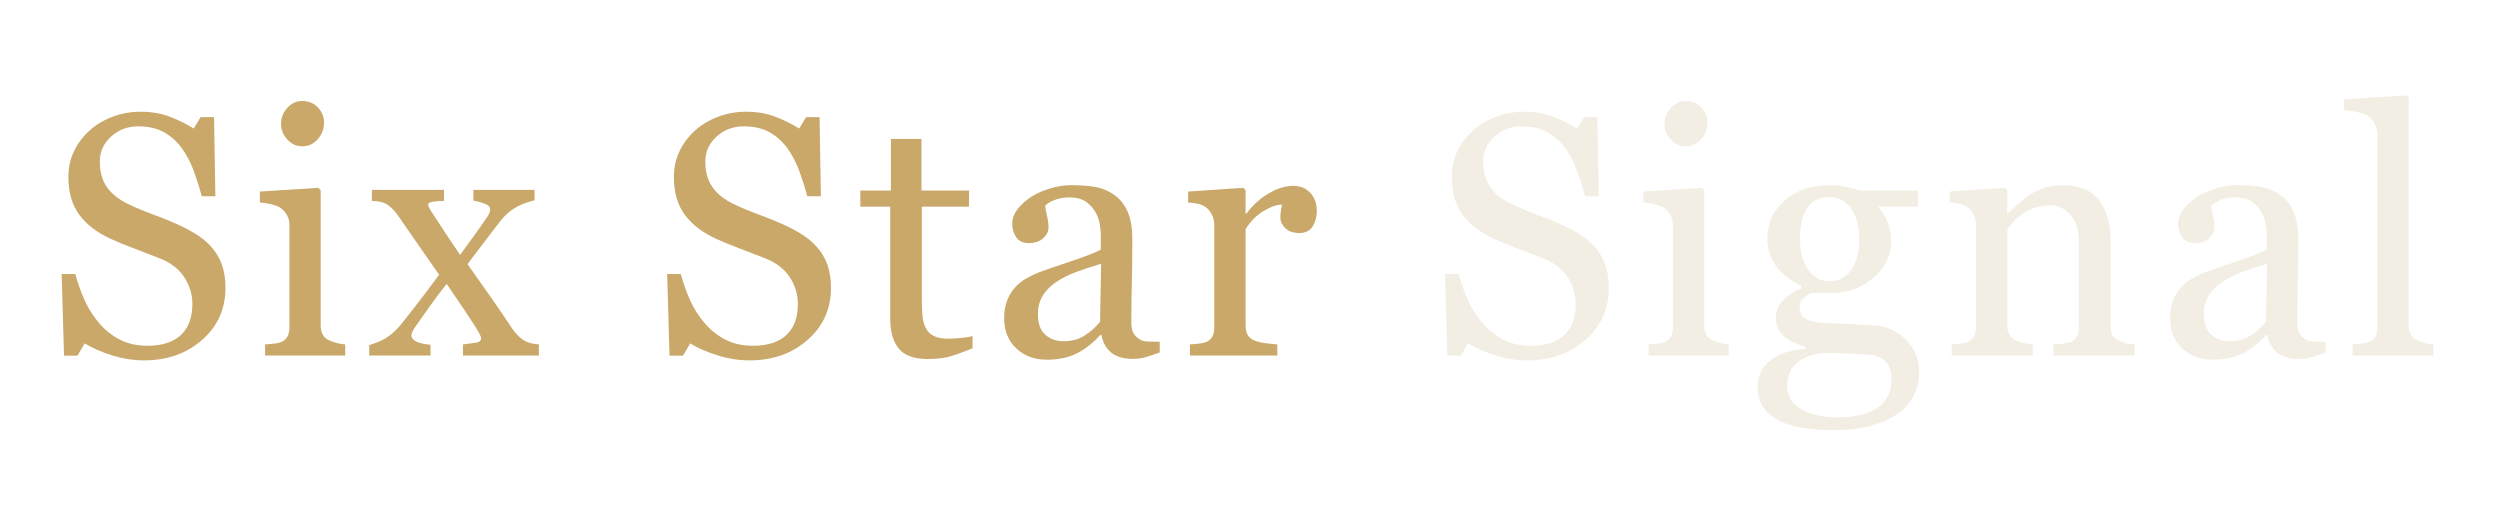
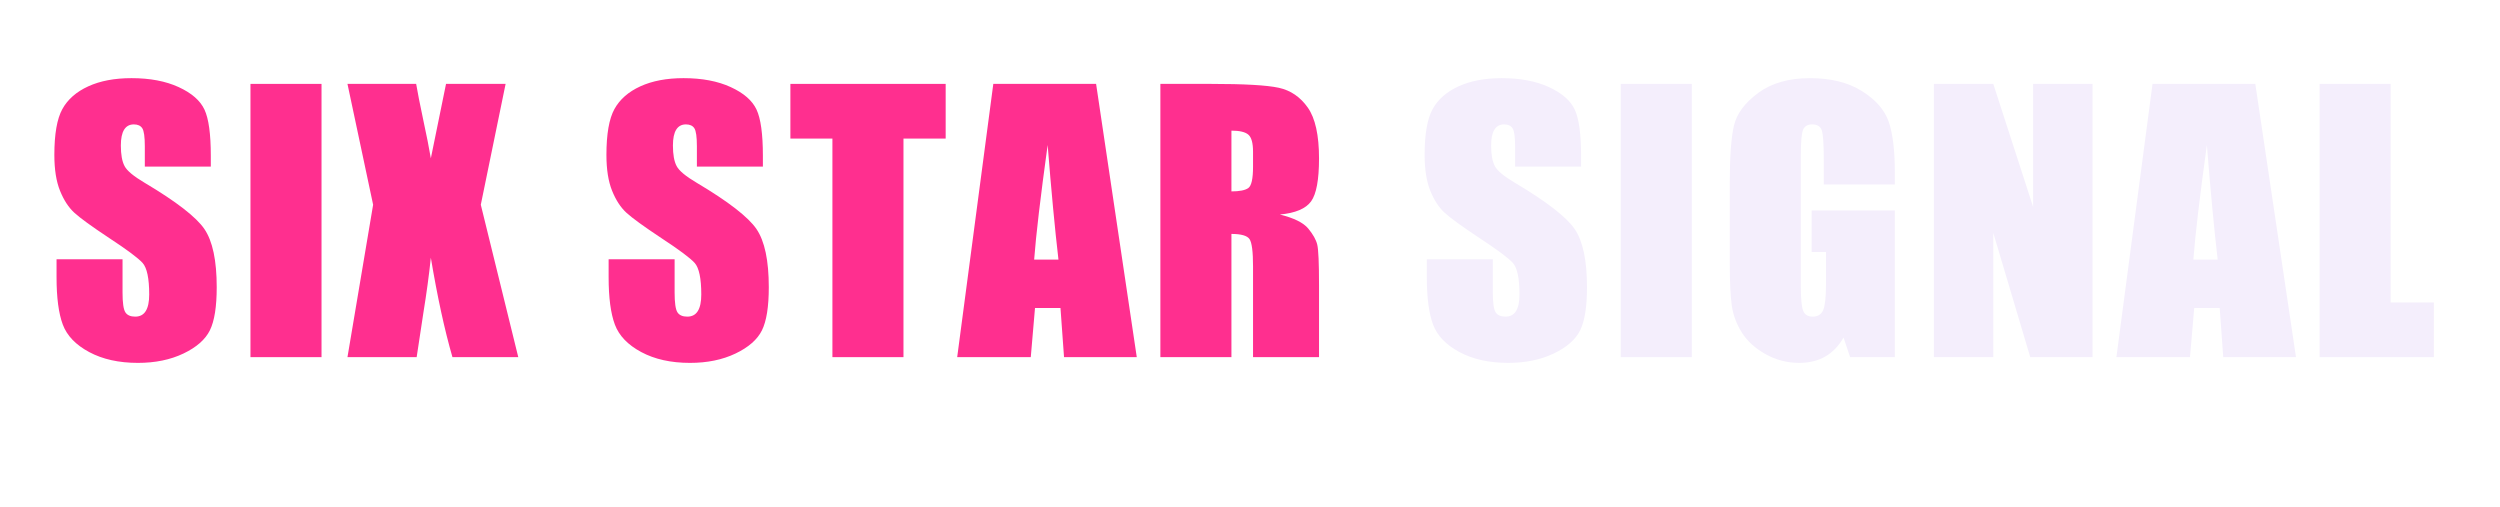
- <svg xmlns="http://www.w3.org/2000/svg" viewBox="0 0 218 44" width="218" height="44" role="img" aria-label="Six Star Signal">
-   <g fill="#C9A86A">
-     <path transform="translate(4.00 31) scale(0.01465 -0.01465)" d="M981 651Q1026 601 1047.5 541.5Q1069 482 1069 403Q1069 215 930.0 93.0Q791 -29 585 -29Q490 -29 395.0 0.5Q300 30 231 72L188 -1H108L94 485H175Q200 395 233.5 322.5Q267 250 322 187Q374 128 443.5 93.0Q513 58 605 58Q674 58 725.5 76.0Q777 94 809 127Q841 160 856.5 204.5Q872 249 872 307Q872 392 824.0 465.5Q776 539 681 577Q616 603 532.0 634.5Q448 666 387 694Q267 748 200.5 835.5Q134 923 134 1064Q134 1145 167.0 1215.0Q200 1285 261 1340Q319 1392 398.0 1421.5Q477 1451 563 1451Q661 1451 738.5 1421.0Q816 1391 880 1351L921 1419H1001L1009 948H928Q906 1029 878.5 1103.0Q851 1177 807 1237Q764 1295 702.0 1329.5Q640 1364 550 1364Q455 1364 388.0 1303.0Q321 1242 321 1154Q321 1062 364.0 1001.5Q407 941 489 902Q562 867 632.5 841.5Q703 816 769 787Q829 761 884.5 728.0Q940 695 981 651Z" />
-     <path transform="translate(22.03 31) scale(0.01465 -0.01465)" d="M551 0H74V66Q97 68 121.5 70.0Q146 72 164 78Q192 87 205.5 109.5Q219 132 219 168V777Q219 809 204.5 835.5Q190 862 164 880Q145 892 109.0 900.5Q73 909 43 911V976L391 998L405 984V180Q405 145 418.5 122.0Q432 99 461 88Q483 79 504.0 73.5Q525 68 551 66ZM425 1387Q425 1330 387.5 1287.5Q350 1245 295 1245Q244 1245 206.5 1285.5Q169 1326 169 1378Q169 1433 206.5 1474.0Q244 1515 295 1515Q352 1515 388.5 1476.5Q425 1438 425 1387Z" />
-     <path transform="translate(32.02 31) scale(0.01465 -0.01465)" d="M1022 0H570V66Q615 71 646.5 76.0Q678 81 678 102Q678 111 668.0 130.0Q658 149 648 165Q623 204 579.5 269.5Q536 335 473 426Q421 361 377.0 299.5Q333 238 285 169Q278 159 270.5 144.0Q263 129 263 120Q263 98 291.5 83.5Q320 69 377 64V0H12V62Q80 82 121.5 110.5Q163 139 198 181Q229 221 284.5 291.0Q340 361 428 481Q377 554 303.5 659.5Q230 765 182 835Q156 873 122.5 896.5Q89 920 28 920V986H457V920Q425 920 394.0 916.0Q363 912 363 898Q363 889 369.0 878.0Q375 867 384 854Q406 820 452.5 749.0Q499 678 553 599Q588 647 634.5 711.0Q681 775 720 833Q724 840 728.0 850.5Q732 861 732 871Q732 892 697.5 904.5Q663 917 632 922V986H996V924Q919 904 876.0 876.5Q833 849 803 813Q770 772 724.5 712.0Q679 652 597 544Q688 416 745.0 334.0Q802 252 860 165Q889 121 924.5 95.5Q960 70 1022 66Z" />
-     <path transform="translate(56.80 31) scale(0.01465 -0.01465)" d="M981 651Q1026 601 1047.5 541.5Q1069 482 1069 403Q1069 215 930.0 93.0Q791 -29 585 -29Q490 -29 395.0 0.5Q300 30 231 72L188 -1H108L94 485H175Q200 395 233.5 322.5Q267 250 322 187Q374 128 443.5 93.0Q513 58 605 58Q674 58 725.5 76.0Q777 94 809 127Q841 160 856.5 204.5Q872 249 872 307Q872 392 824.0 465.5Q776 539 681 577Q616 603 532.0 634.5Q448 666 387 694Q267 748 200.5 835.5Q134 923 134 1064Q134 1145 167.0 1215.0Q200 1285 261 1340Q319 1392 398.0 1421.5Q477 1451 563 1451Q661 1451 738.5 1421.0Q816 1391 880 1351L921 1419H1001L1009 948H928Q906 1029 878.5 1103.0Q851 1177 807 1237Q764 1295 702.0 1329.5Q640 1364 550 1364Q455 1364 388.0 1303.0Q321 1242 321 1154Q321 1062 364.0 1001.5Q407 941 489 902Q562 867 632.5 841.5Q703 816 769 787Q829 761 884.5 728.0Q940 695 981 651Z" />
-     <path transform="translate(74.83 31) scale(0.01465 -0.01465)" d="M681 43Q616 16 558.0 -2.5Q500 -21 416 -21Q292 -21 241.5 41.5Q191 104 191 218V886H13V982H195V1289H377V982H660V886H379V335Q379 273 383.5 231.5Q388 190 405 159Q421 130 453.0 115.0Q485 100 539 100Q564 100 612.5 104.5Q661 109 681 116Z" />
-     <path transform="translate(86.39 31) scale(0.01465 -0.01465)" d="M1006 18Q959 1 923.5 -9.5Q888 -20 843 -20Q765 -20 718.5 16.5Q672 53 659 123H653Q588 51 513.5 13.0Q439 -25 334 -25Q223 -25 151.5 43.0Q80 111 80 221Q80 278 96.0 323.0Q112 368 144 404Q169 434 210.0 457.5Q251 481 287 495Q332 512 469.5 558.0Q607 604 655 630V729Q655 742 649.5 779.0Q644 816 626 849Q606 886 569.5 913.5Q533 941 466 941Q420 941 380.5 925.5Q341 910 325 893Q325 873 334.5 834.0Q344 795 344 762Q344 727 312.5 698.0Q281 669 225 669Q175 669 151.5 704.5Q128 740 128 784Q128 830 160.5 872.0Q193 914 245 947Q290 975 354.0 994.5Q418 1014 479 1014Q563 1014 625.5 1002.5Q688 991 739 953Q790 916 816.5 852.5Q843 789 843 689Q843 546 840.0 435.5Q837 325 837 194Q837 155 850.5 132.0Q864 109 892 93Q907 84 939.5 83.0Q972 82 1006 82ZM657 546Q572 521 508.0 497.0Q444 473 389 437Q339 403 310.0 356.5Q281 310 281 246Q281 163 324.5 124.0Q368 85 435 85Q506 85 560.0 119.5Q614 154 651 201Z" />
-     <path transform="translate(102.71 31) scale(0.01465 -0.01465)" d="M827 859Q827 808 802.0 768.5Q777 729 725 729Q669 729 639.5 758.0Q610 787 610 822Q610 844 613.5 862.0Q617 880 620 898Q573 898 510.0 860.0Q447 822 403 752V178Q403 143 416.5 121.0Q430 99 459 88Q484 78 523.5 73.0Q563 68 592 66V0H72V66Q95 68 119.5 70.0Q144 72 162 78Q190 87 203.5 109.5Q217 132 217 168V777Q217 808 202.5 838.0Q188 868 162 886Q143 898 117.0 903.5Q91 909 61 911V976L389 998L403 984V845H408Q470 926 546.0 968.0Q622 1010 685 1010Q748 1010 787.5 969.0Q827 928 827 859Z" />
+ <svg xmlns="http://www.w3.org/2000/svg" viewBox="0 0 217 44" width="217" height="44" role="img" aria-label="Six Star Signal">
+   <g fill="#FF2F8F">
+     <path transform="translate(4.00 31) scale(0.01465 -0.01465)" d="M976 1129H585V1249Q585 1333 570.0 1356.0Q555 1379 520 1379Q482 1379 462.5 1348.0Q443 1317 443 1254Q443 1173 465 1132Q486 1091 584 1033Q865 866 938 759Q1011 652 1011 414Q1011 241 970.5 159.0Q930 77 814.0 21.5Q698 -34 544 -34Q375 -34 255.5 30.0Q136 94 99.0 193.0Q62 292 62 474V580H453V383Q453 292 469.5 266.0Q486 240 528 240Q570 240 590.5 273.0Q611 306 611 371Q611 514 572 558Q532 602 375 705Q218 809 167.0 856.0Q116 903 82.5 986.0Q49 1069 49 1198Q49 1384 96.5 1470.0Q144 1556 250.0 1604.5Q356 1653 506 1653Q670 1653 785.5 1600.0Q901 1547 938.5 1466.5Q976 1386 976 1193Z" />
+     <path transform="translate(20.51 31) scale(0.01465 -0.01465)" d="M505 1619V0H84V1619Z" />
+     <path transform="translate(30.16 31) scale(0.01465 -0.01465)" d="M937 1619 790 903 1012 0H622Q552 242 494 589Q478 436 450 264L410 0H0L152 903L0 1619H407Q418 1552 451 1396Q477 1277 494 1178L584 1619Z" />
+     <path transform="translate(51.92 31) scale(0.01465 -0.01465)" d="M976 1129H585V1249Q585 1333 570.0 1356.0Q555 1379 520 1379Q482 1379 462.5 1348.0Q443 1317 443 1254Q443 1173 465 1132Q486 1091 584 1033Q865 866 938 759Q1011 652 1011 414Q1011 241 970.5 159.0Q930 77 814.0 21.5Q698 -34 544 -34Q375 -34 255.5 30.0Q136 94 99.0 193.0Q62 292 62 474V580H453V383Q453 292 469.5 266.0Q486 240 528 240Q570 240 590.5 273.0Q611 306 611 371Q611 514 572 558Q532 602 375 705Q218 809 167.0 856.0Q116 903 82.5 986.0Q49 1069 49 1198Q49 1384 96.5 1470.0Q144 1556 250.0 1604.5Q356 1653 506 1653Q670 1653 785.5 1600.0Q901 1547 938.5 1466.5Q976 1386 976 1193Z" />
+     <path transform="translate(68.43 31) scale(0.01465 -0.01465)" d="M932 1619V1295H682V0H261V1295H12V1619Z" />
+     <path transform="translate(83.26 31) scale(0.01465 -0.01465)" d="M811 1619 1052 0H621L600 291H449L424 0H-12L202 1619ZM588 578Q556 853 524 1257Q460 793 444 578Z" />
+     <path transform="translate(99.49 31) scale(0.01465 -0.01465)" d="M84 1619H382Q680 1619 785.5 1596.0Q891 1573 957.5 1478.5Q1024 1384 1024 1177Q1024 988 977.0 923.0Q930 858 792 845Q917 814 960.0 762.0Q1003 710 1013.5 666.5Q1024 623 1024 427V0H633V538Q633 668 612.5 699.0Q592 730 505 730V0H84ZM505 1342V982Q576 982 604.5 1001.5Q633 1021 633 1128V1217Q633 1294 605.5 1318.0Q578 1342 505 1342Z" />
  </g>
-   <g fill="#F3EEE3">
-     <path transform="translate(124.63 31) scale(0.01465 -0.01465)" d="M981 651Q1026 601 1047.5 541.5Q1069 482 1069 403Q1069 215 930.0 93.0Q791 -29 585 -29Q490 -29 395.0 0.5Q300 30 231 72L188 -1H108L94 485H175Q200 395 233.5 322.5Q267 250 322 187Q374 128 443.5 93.0Q513 58 605 58Q674 58 725.5 76.0Q777 94 809 127Q841 160 856.5 204.5Q872 249 872 307Q872 392 824.0 465.5Q776 539 681 577Q616 603 532.0 634.5Q448 666 387 694Q267 748 200.5 835.5Q134 923 134 1064Q134 1145 167.0 1215.0Q200 1285 261 1340Q319 1392 398.0 1421.5Q477 1451 563 1451Q661 1451 738.5 1421.0Q816 1391 880 1351L921 1419H1001L1009 948H928Q906 1029 878.5 1103.0Q851 1177 807 1237Q764 1295 702.0 1329.5Q640 1364 550 1364Q455 1364 388.0 1303.0Q321 1242 321 1154Q321 1062 364.0 1001.5Q407 941 489 902Q562 867 632.5 841.5Q703 816 769 787Q829 761 884.5 728.0Q940 695 981 651Z" />
-     <path transform="translate(142.67 31) scale(0.01465 -0.01465)" d="M551 0H74V66Q97 68 121.5 70.0Q146 72 164 78Q192 87 205.5 109.5Q219 132 219 168V777Q219 809 204.5 835.5Q190 862 164 880Q145 892 109.0 900.5Q73 909 43 911V976L391 998L405 984V180Q405 145 418.5 122.0Q432 99 461 88Q483 79 504.0 73.5Q525 68 551 66ZM425 1387Q425 1330 387.5 1287.5Q350 1245 295 1245Q244 1245 206.5 1285.5Q169 1326 169 1378Q169 1433 206.5 1474.0Q244 1515 295 1515Q352 1515 388.5 1476.5Q425 1438 425 1387Z" />
-     <path transform="translate(152.65 31) scale(0.01465 -0.01465)" d="M917 102Q957 64 980.0 16.0Q1003 -32 1003 -103Q1003 -174 972.0 -236.5Q941 -299 878 -345Q811 -392 718.0 -418.0Q625 -444 488 -444Q264 -444 153.0 -378.5Q42 -313 42 -187Q42 -85 122.0 -26.0Q202 33 326 38V52Q296 61 264.0 74.5Q232 88 209 106Q183 127 167.0 155.5Q151 184 151 226Q151 279 188.5 323.5Q226 368 302 400V415Q206 460 153.0 530.5Q100 601 100 694Q100 834 204.5 924.0Q309 1014 472 1014Q517 1014 561.5 1005.0Q606 996 652 982H996V886H764V880Q801 837 819.0 785.0Q837 733 837 683Q837 553 731.5 463.0Q626 373 486 373H365Q342 365 317.0 344.0Q292 323 292 287Q292 250 313.0 230.5Q334 211 364 204Q393 196 431.5 194.0Q470 192 511 191Q555 190 631.5 185.0Q708 180 740 179Q786 177 832.5 157.0Q879 137 917 102ZM647 687Q647 804 599.5 873.5Q552 943 466 943Q419 943 385.5 923.5Q352 904 331 868Q311 835 302.5 788.5Q294 742 294 693Q294 582 342.5 512.0Q391 442 468 442Q554 442 600.5 511.5Q647 581 647 687ZM839 -140Q839 -84 813.0 -48.0Q787 -12 734 1Q706 5 619.0 10.0Q532 15 417 15Q309 -6 263.5 -55.5Q218 -105 218 -183Q218 -218 233.0 -250.0Q248 -282 285 -309Q320 -335 379.0 -351.5Q438 -368 523 -368Q670 -368 754.5 -311.5Q839 -255 839 -140Z" />
-     <path transform="translate(169.13 31) scale(0.01465 -0.01465)" d="M1161 0H678V66Q701 68 728.5 70.0Q756 72 774 78Q802 87 815.5 109.5Q829 132 829 168V675Q829 780 779.5 837.0Q730 894 659 894Q606 894 562.0 877.5Q518 861 484 837Q451 814 431.5 787.5Q412 761 403 745V178Q403 144 417.0 122.0Q431 100 459 88Q480 78 504.5 73.0Q529 68 555 66V0H72V66Q95 68 119.5 70.0Q144 72 162 78Q190 87 203.5 109.5Q217 132 217 168V777Q217 811 202.5 839.5Q188 868 162 886Q143 898 117.0 903.5Q91 909 61 911V976L389 998L403 984V845H408Q432 869 468.0 902.5Q504 936 536 957Q573 981 624.0 997.0Q675 1013 739 1013Q881 1013 949.5 924.5Q1018 836 1018 689V176Q1018 141 1030.0 119.5Q1042 98 1071 86Q1095 76 1112.5 72.0Q1130 68 1161 66Z" />
-     <path transform="translate(188.06 31) scale(0.01465 -0.01465)" d="M1006 18Q959 1 923.5 -9.5Q888 -20 843 -20Q765 -20 718.5 16.5Q672 53 659 123H653Q588 51 513.5 13.0Q439 -25 334 -25Q223 -25 151.5 43.0Q80 111 80 221Q80 278 96.0 323.0Q112 368 144 404Q169 434 210.0 457.5Q251 481 287 495Q332 512 469.5 558.0Q607 604 655 630V729Q655 742 649.5 779.0Q644 816 626 849Q606 886 569.5 913.5Q533 941 466 941Q420 941 380.5 925.5Q341 910 325 893Q325 873 334.5 834.0Q344 795 344 762Q344 727 312.5 698.0Q281 669 225 669Q175 669 151.5 704.5Q128 740 128 784Q128 830 160.5 872.0Q193 914 245 947Q290 975 354.0 994.5Q418 1014 479 1014Q563 1014 625.5 1002.5Q688 991 739 953Q790 916 816.5 852.5Q843 789 843 689Q843 546 840.0 435.5Q837 325 837 194Q837 155 850.5 132.0Q864 109 892 93Q907 84 939.5 83.0Q972 82 1006 82ZM657 546Q572 521 508.0 497.0Q444 473 389 437Q339 403 310.0 356.5Q281 310 281 246Q281 163 324.5 124.0Q368 85 435 85Q506 85 560.0 119.5Q614 154 651 201Z" />
-     <path transform="translate(204.37 31) scale(0.01465 -0.01465)" d="M534 0H53V66Q76 68 102.0 70.5Q128 73 145 78Q173 87 187.0 109.5Q201 132 201 168V1310Q201 1346 185.5 1377.5Q170 1409 145 1427Q127 1439 79.0 1449.0Q31 1459 2 1461V1525L373 1548L387 1533V180Q387 145 400.0 122.5Q413 100 442 88Q464 78 485.5 73.0Q507 68 534 66Z" />
+   <g fill="#F4EEFC">
+     <path transform="translate(122.94 31) scale(0.01465 -0.01465)" d="M976 1129H585V1249Q585 1333 570.0 1356.0Q555 1379 520 1379Q482 1379 462.5 1348.0Q443 1317 443 1254Q443 1173 465 1132Q486 1091 584 1033Q865 866 938 759Q1011 652 1011 414Q1011 241 970.5 159.0Q930 77 814.0 21.5Q698 -34 544 -34Q375 -34 255.5 30.0Q136 94 99.0 193.0Q62 292 62 474V580H453V383Q453 292 469.5 266.0Q486 240 528 240Q570 240 590.5 273.0Q611 306 611 371Q611 514 572 558Q532 602 375 705Q218 809 167.0 856.0Q116 903 82.5 986.0Q49 1069 49 1198Q49 1384 96.5 1470.0Q144 1556 250.0 1604.5Q356 1653 506 1653Q670 1653 785.5 1600.0Q901 1547 938.5 1466.5Q976 1386 976 1193Z" />
+     <path transform="translate(139.45 31) scale(0.01465 -0.01465)" d="M505 1619V0H84V1619Z" />
+     <path transform="translate(149.09 31) scale(0.01465 -0.01465)" d="M1050 1023H629V1170Q629 1309 617.0 1344.0Q605 1379 560 1379Q521 1379 507.0 1349.0Q493 1319 493 1195V418Q493 309 507.0 274.5Q521 240 563 240Q609 240 625.5 279.0Q642 318 642 431V623H557V869H1050V0H785L746 116Q703 41 637.5 3.5Q572 -34 483 -34Q377 -34 284.5 17.5Q192 69 144.0 145.0Q96 221 84.0 304.5Q72 388 72 555V1036Q72 1268 97.0 1373.0Q122 1478 240.5 1565.5Q359 1653 547 1653Q732 1653 854.0 1577.0Q976 1501 1013.0 1396.5Q1050 1292 1050 1093Z" />
+     <path transform="translate(166.63 31) scale(0.01465 -0.01465)" d="M1024 1619V0H655L436 736V0H84V1619H436L672 890V1619Z" />
+     <path transform="translate(183.88 31) scale(0.01465 -0.01465)" d="M811 1619 1052 0H621L600 291H449L424 0H-12L202 1619ZM588 578Q556 853 524 1257Q460 793 444 578Z" />
+     <path transform="translate(200.11 31) scale(0.01465 -0.01465)" d="M505 1619V324H761V0H84V1619Z" />
  </g>
</svg>
